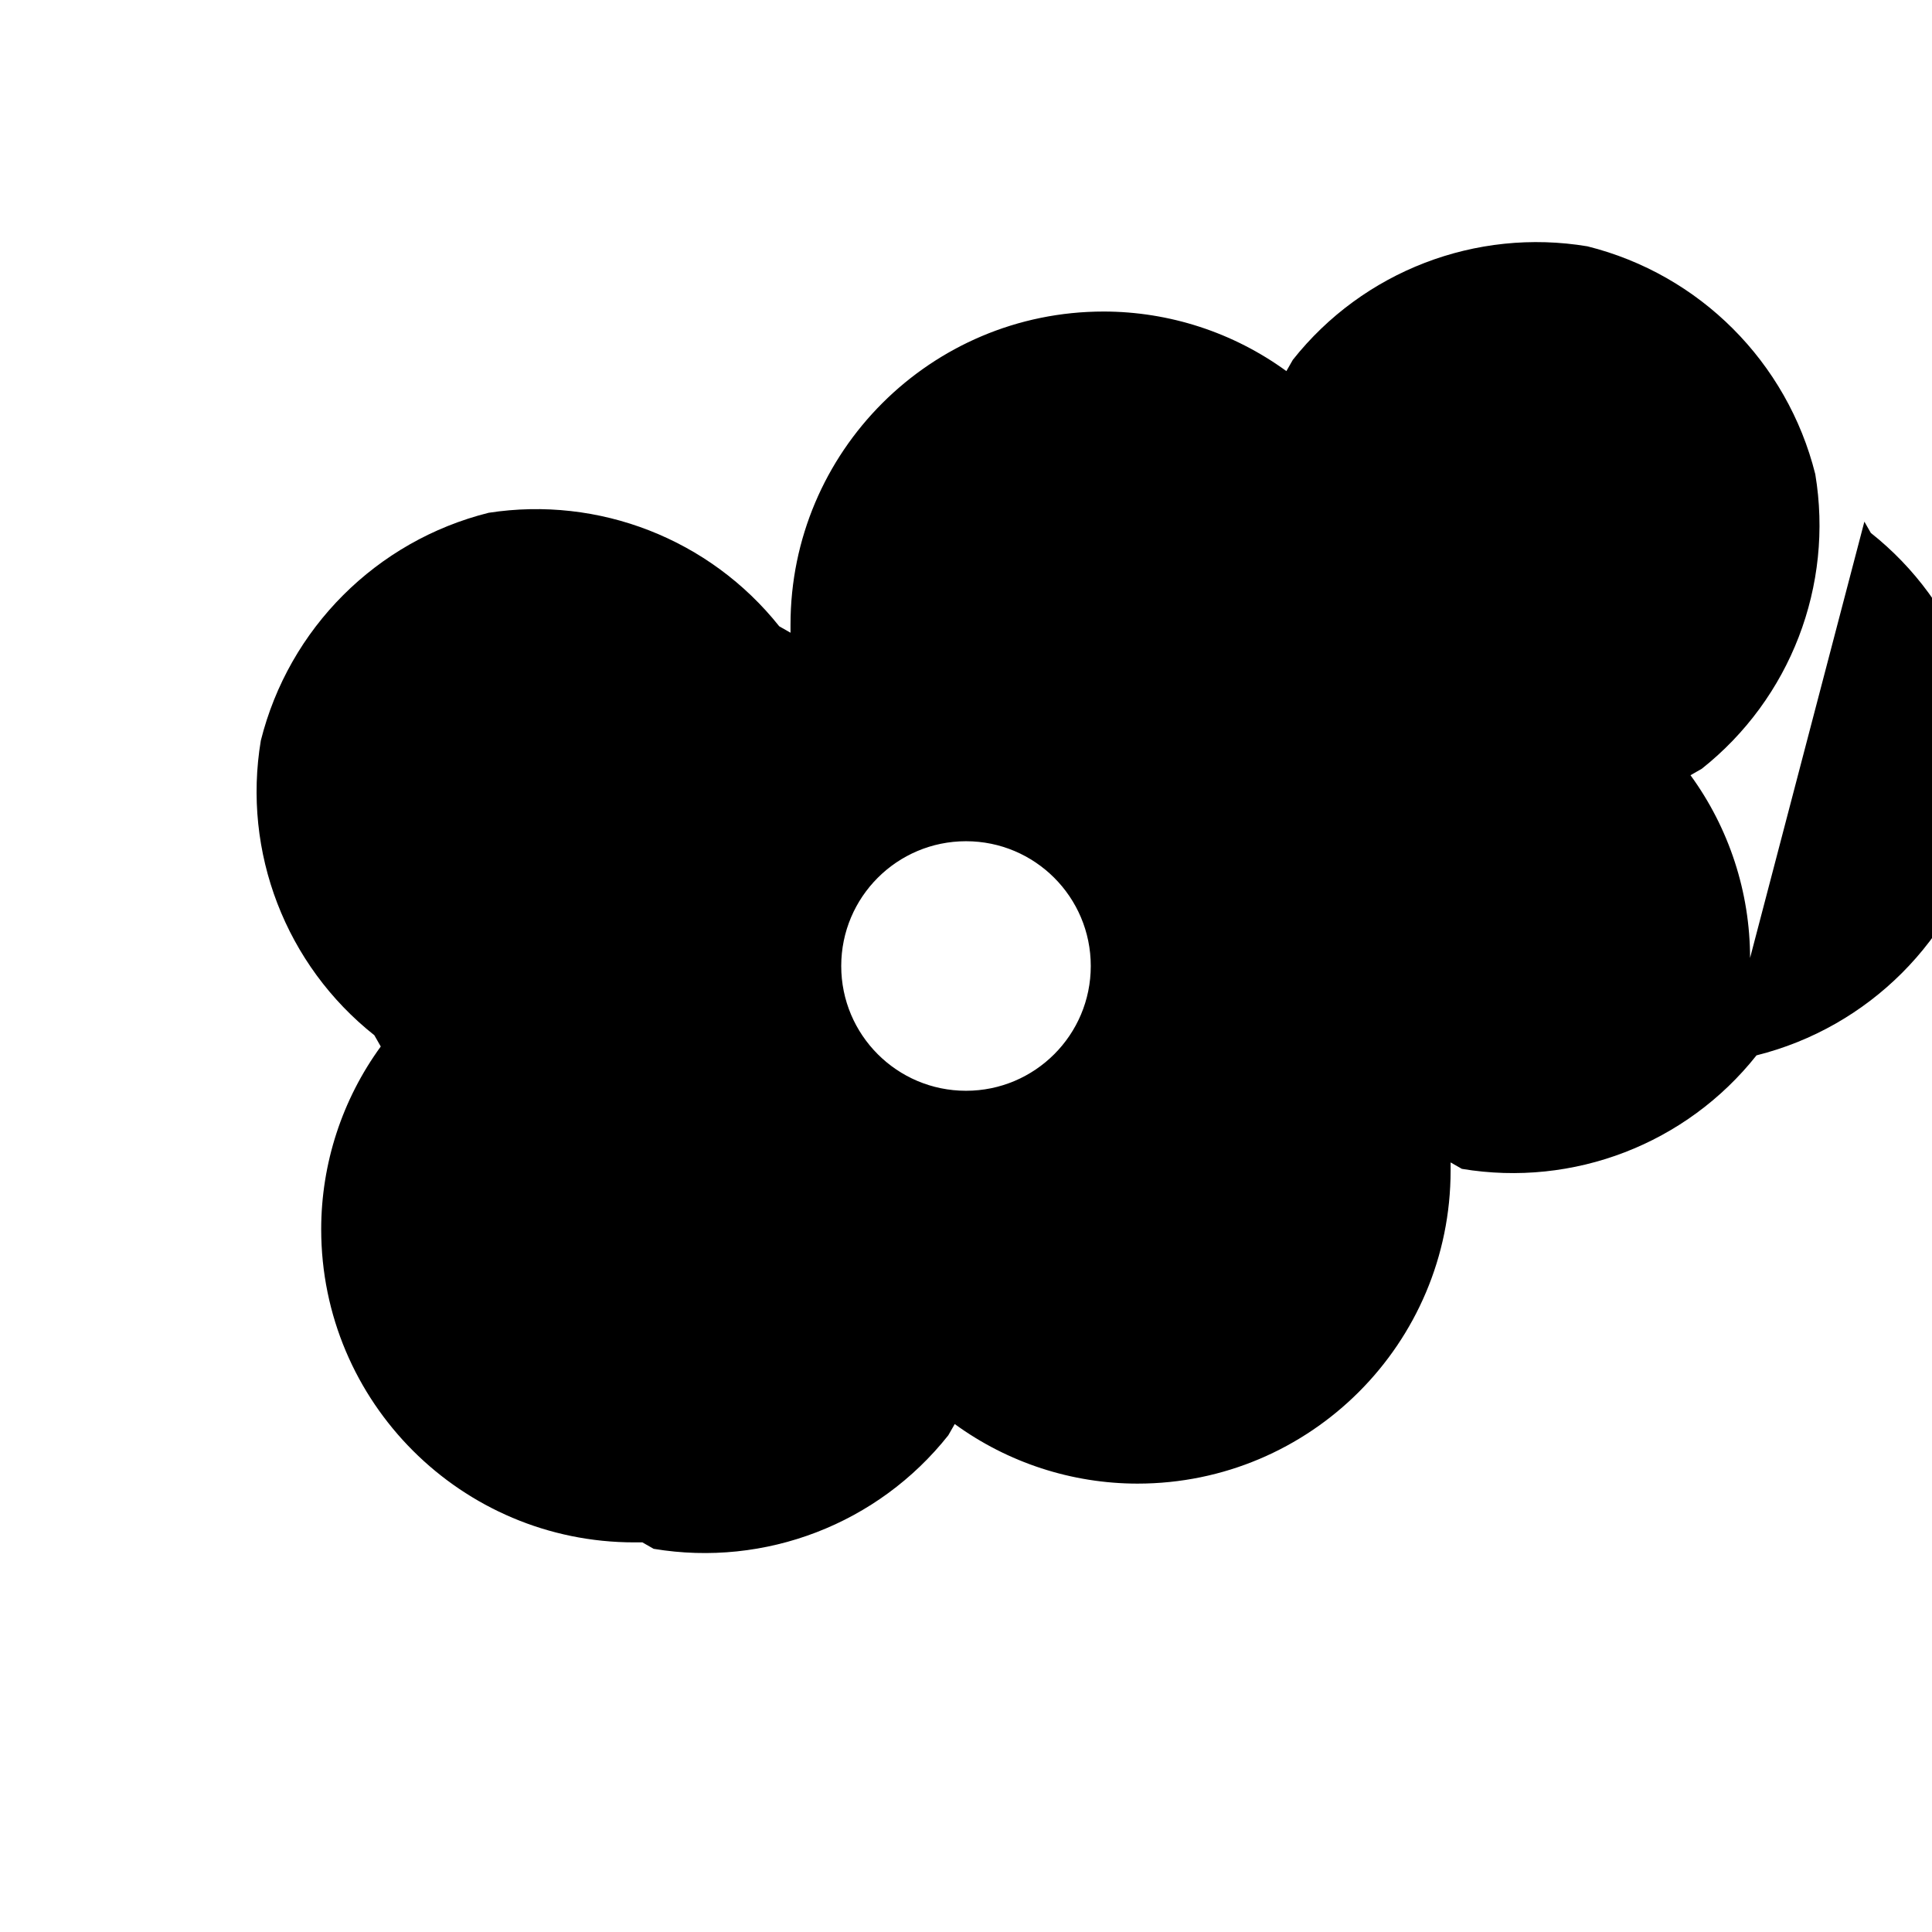
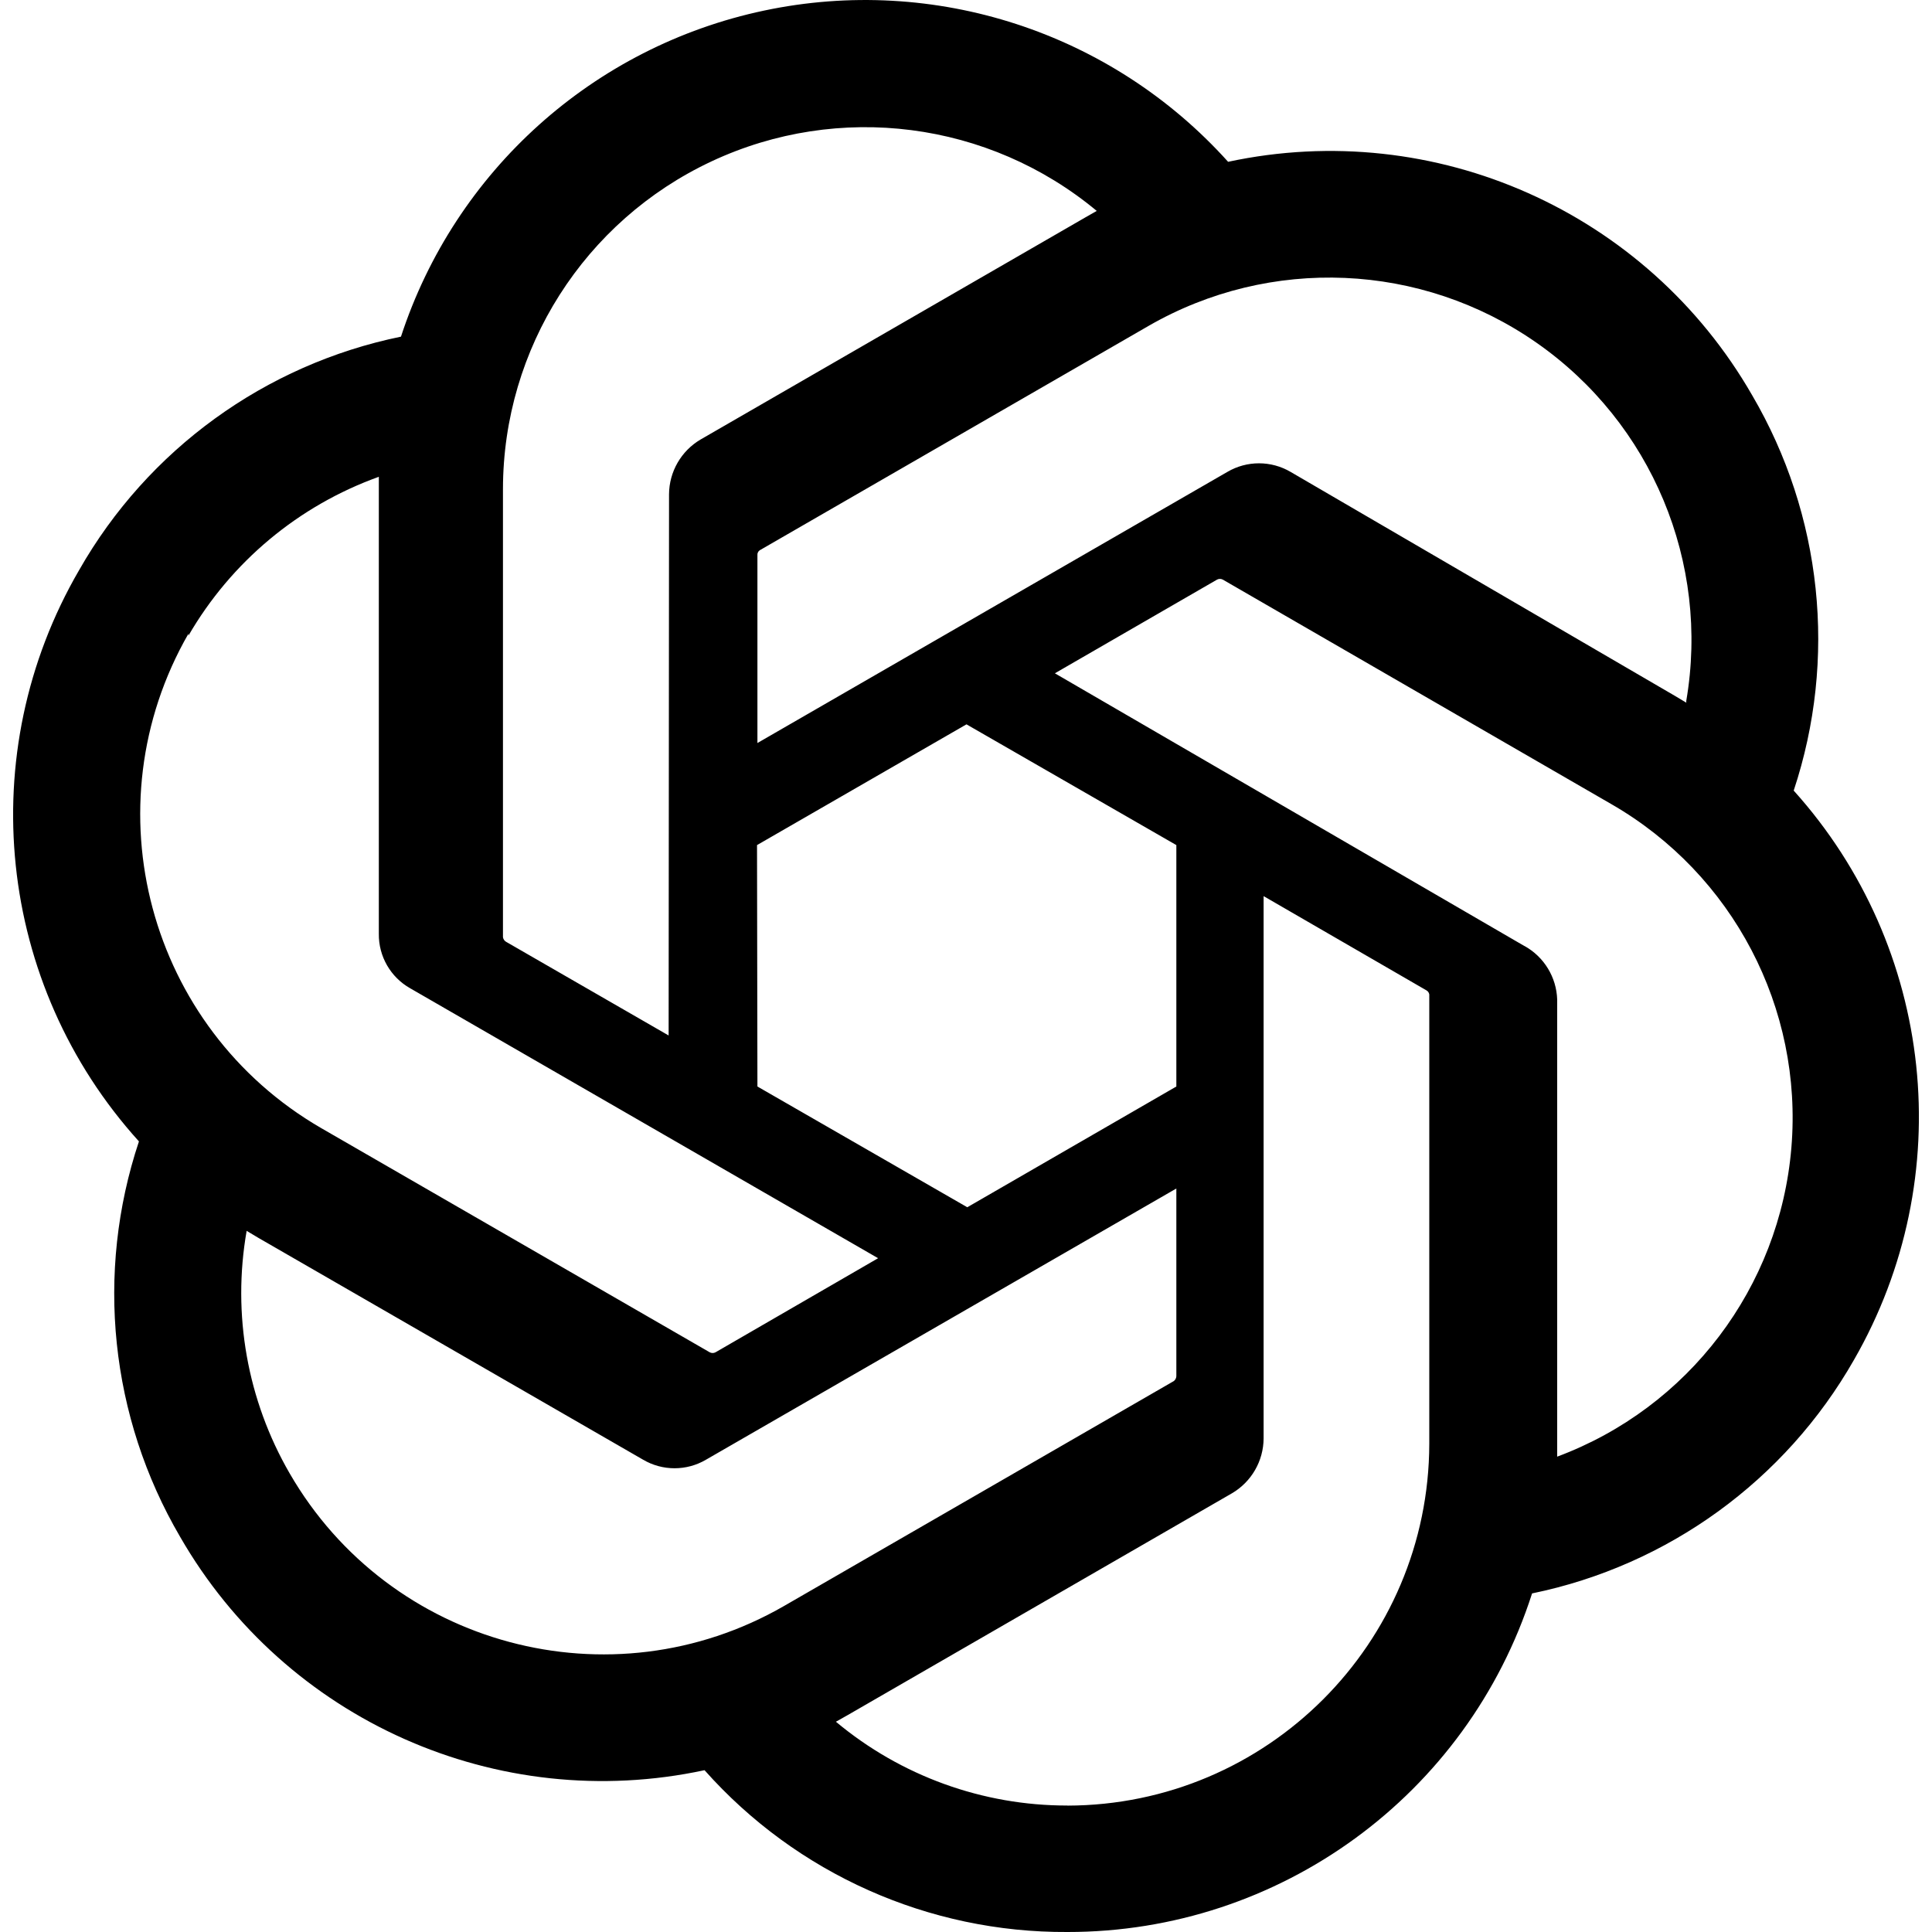
- <svg xmlns="http://www.w3.org/2000/svg" viewBox="0 0 24 24" fill="currentColor">
-   <path d="M21.74 11.9a3.86 3.86 0 0 0-.74-2.27l.14-.08a3.86 3.86 0 0 0 1.41-3.66 3.89 3.89 0 0 0-2.83-2.83 3.86 3.86 0 0 0-3.66 1.41l-.08.14a3.86 3.86 0 0 0-2.27-.74 3.89 3.89 0 0 0-3.89 3.89v.1l-.14-.08A3.86 3.86 0 0 0 6.07 6.37a3.89 3.89 0 0 0-2.83 2.83 3.86 3.86 0 0 0 1.41 3.66l.08.14a3.86 3.86 0 0 0-.74 2.27 3.89 3.89 0 0 0 3.89 3.89h.1l.14.08a3.86 3.86 0 0 0 3.66-1.41l.08-.14a3.86 3.86 0 0 0 2.27.74 3.89 3.89 0 0 0 3.89-3.89v-.1l.14.08a3.86 3.86 0 0 0 3.66-1.41 3.89 3.89 0 0 0 2.83-2.83 3.86 3.86 0 0 0-1.41-3.66l-.08-.14zM12 10.45a1.55 1.55 0 1 1-1.55 1.55A1.55 1.55 0 0 1 12 10.45z" />
+ <svg xmlns="http://www.w3.org/2000/svg" viewBox="0 0 24 24" fill="#000000">
+   <path d="M22.282 9.821a5.985 5.985 0 0 0-.516-4.911 6.046 6.046 0 0 0-6.51-2.9A6.065 6.065 0 0 0 4.981 4.182a5.985 5.985 0 0 0-3.998 2.9 6.046 6.046 0 0 0 .743 7.097 5.98 5.98 0 0 0 .511 4.911 6.051 6.051 0 0 0 6.515 2.9A5.985 5.985 0 0 0 13.26 24a6.056 6.056 0 0 0 5.772-4.206 5.989 5.989 0 0 0 3.998-2.9 6.056 6.056 0 0 0-.748-7.073zm-9.022 12.608a4.476 4.476 0 0 1-2.876-1.041l.142-.08 4.778-2.758a.795.795 0 0 0 .393-.681v-6.737l2.02 1.169a.071.071 0 0 1 .038.052v5.583a4.504 4.504 0 0 1-4.495 4.494zm-9.661-4.125a4.471 4.471 0 0 1-.535-3.014l.142.085 4.783 2.758a.771.771 0 0 0 .781 0l5.843-3.369v2.332a.08.08 0 0 1-.033.061L9.74 19.95a4.499 4.499 0 0 1-6.141-1.646zM2.341 7.896a4.485 4.485 0 0 1 2.365-1.973V11.6a.766.766 0 0 0 .388.676l5.814 3.354-2.02 1.169a.076.076 0 0 1-.071 0l-4.83-2.787A4.504 4.504 0 0 1 2.341 7.872zm16.596 3.856L13.104 8.364 15.119 7.2a.076.076 0 0 1 .071 0l4.83 2.791a4.494 4.494 0 0 1-.676 8.104v-5.677a.79.79 0 0 0-.407-.667zm2.011-3.023l-.142-.085-4.774-2.782a.776.776 0 0 0-.785 0L9.409 9.23V6.897a.066.066 0 0 1 .028-.061l4.83-2.787a4.499 4.499 0 0 1 6.68 4.66zM8.306 12.863l-2.02-1.164a.08.08 0 0 1-.038-.057V6.074a4.499 4.499 0 0 1 7.376-3.454l-.142.081L8.704 5.459a.795.795 0 0 0-.393.681zm1.098-2.365l2.602-1.5 2.607 1.5v2.999l-2.597 1.5-2.607-1.5Z" />
</svg>
